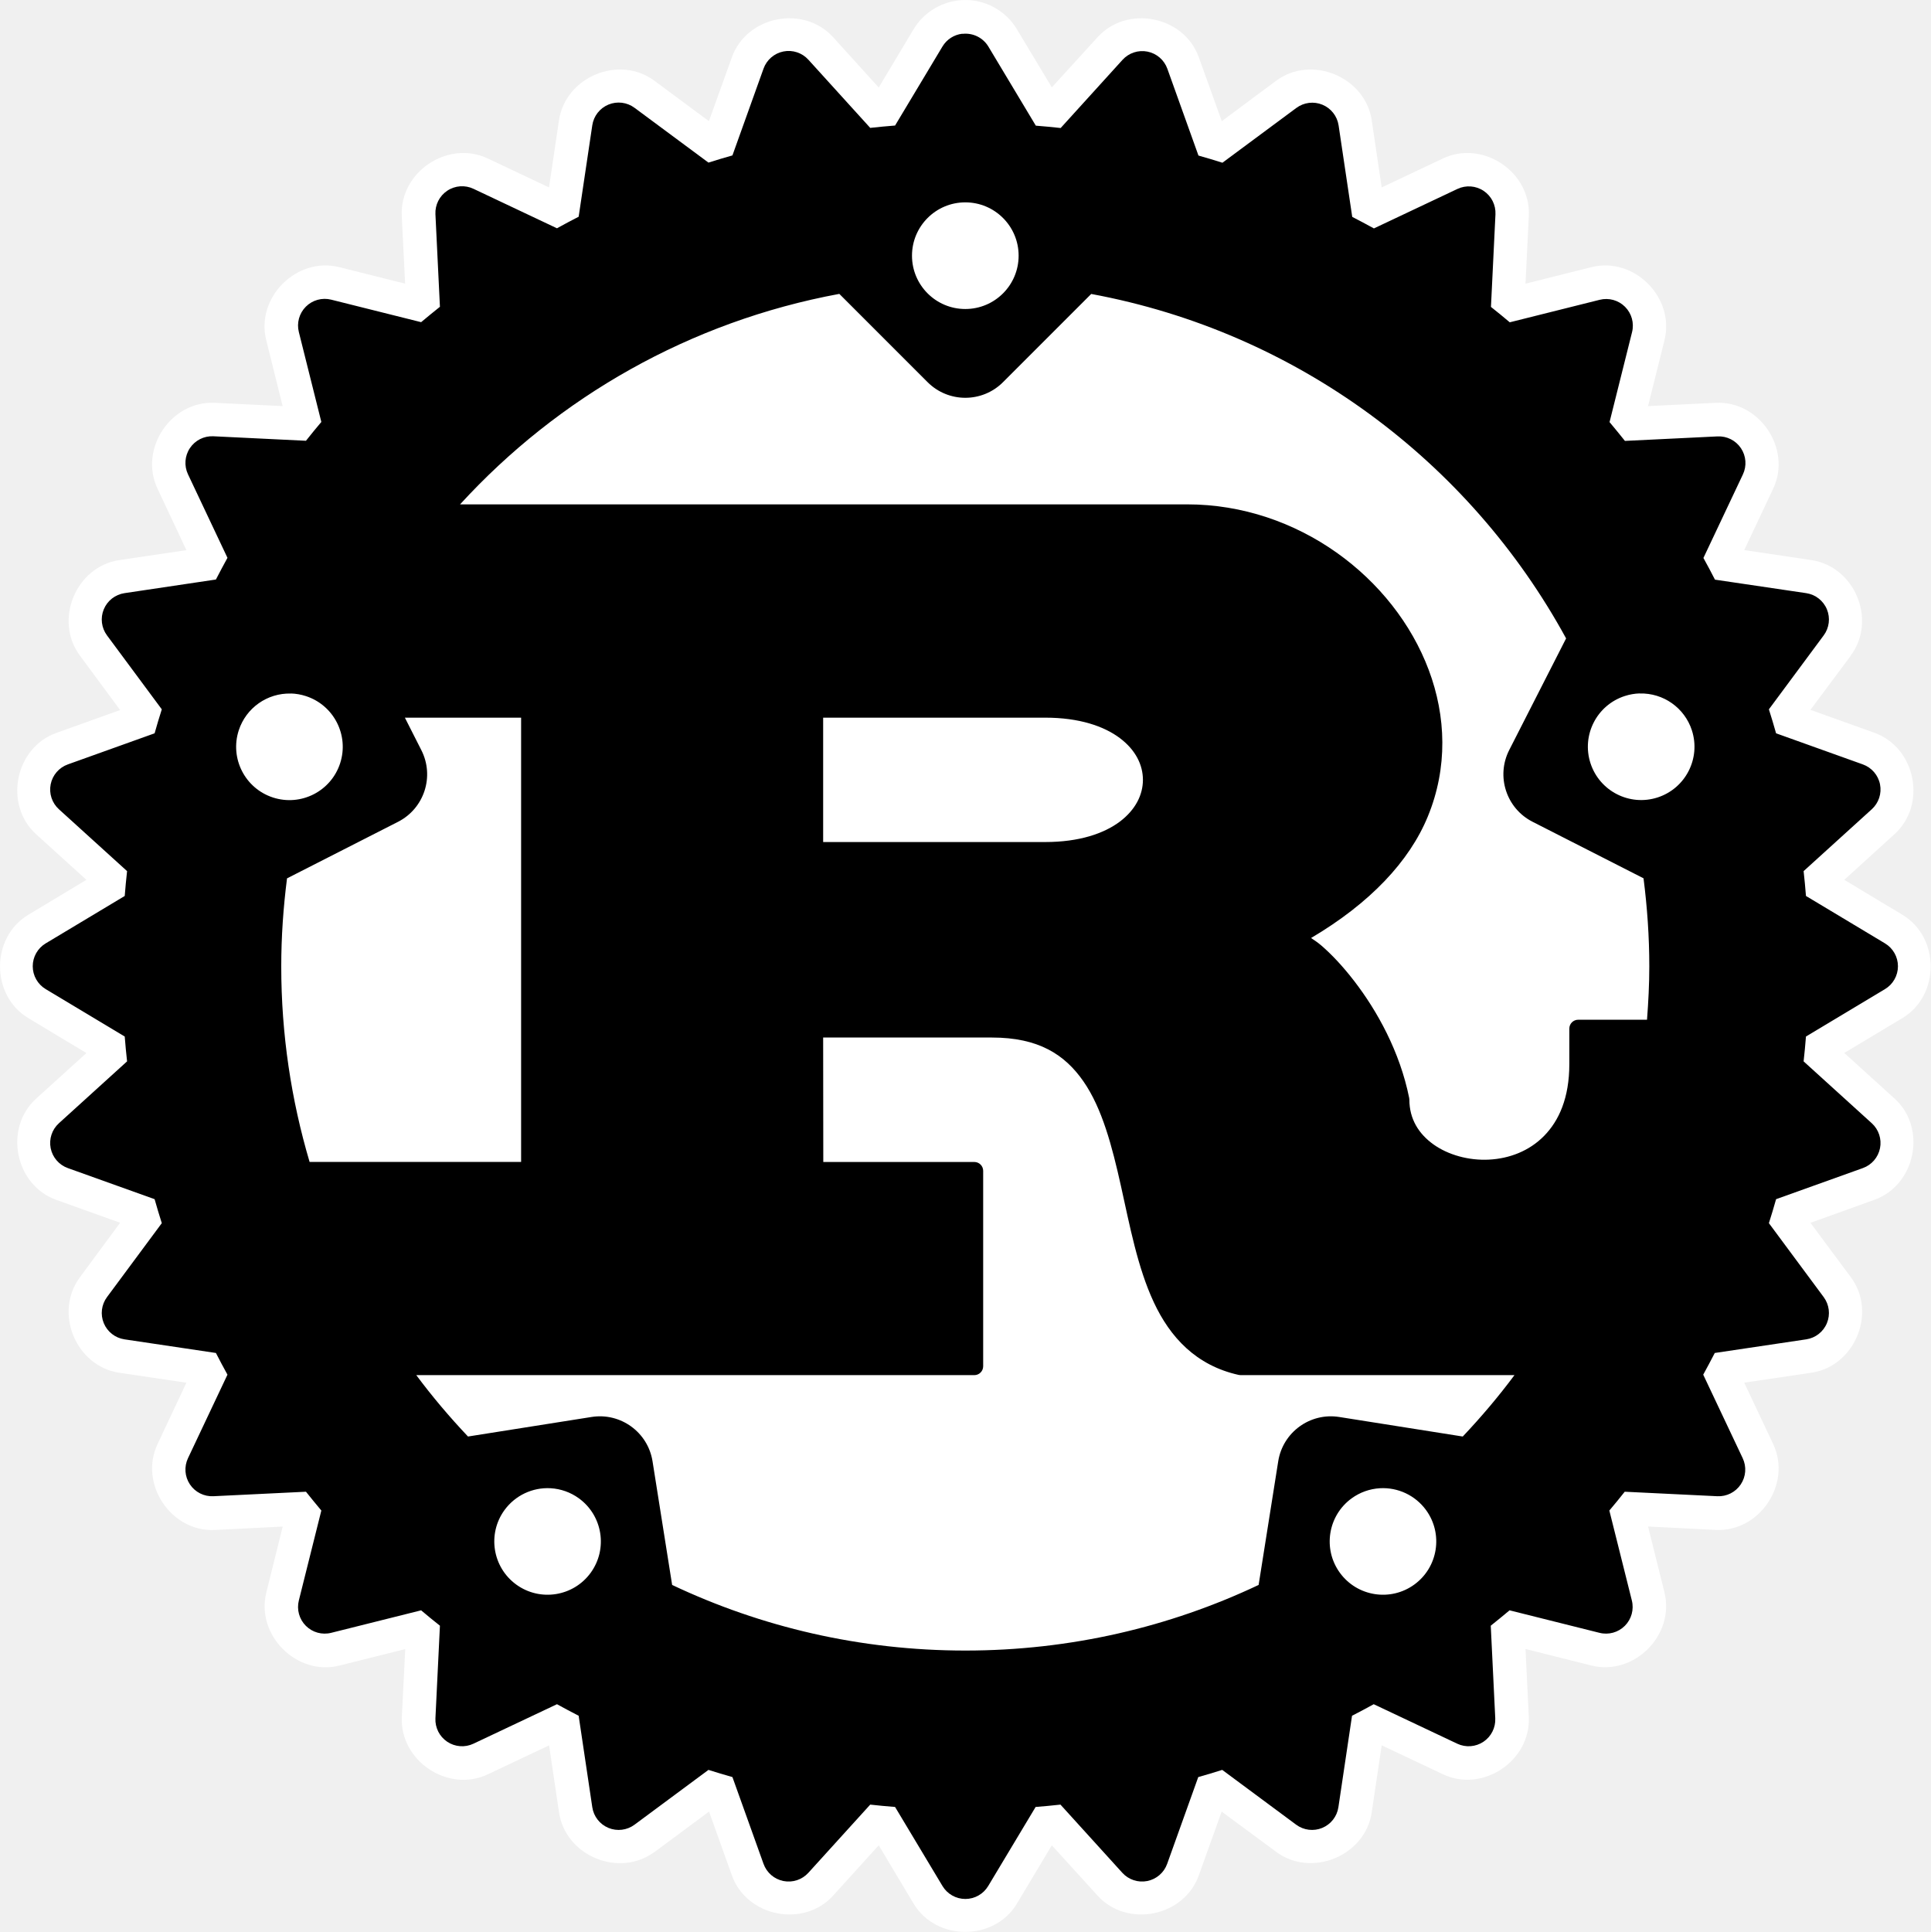
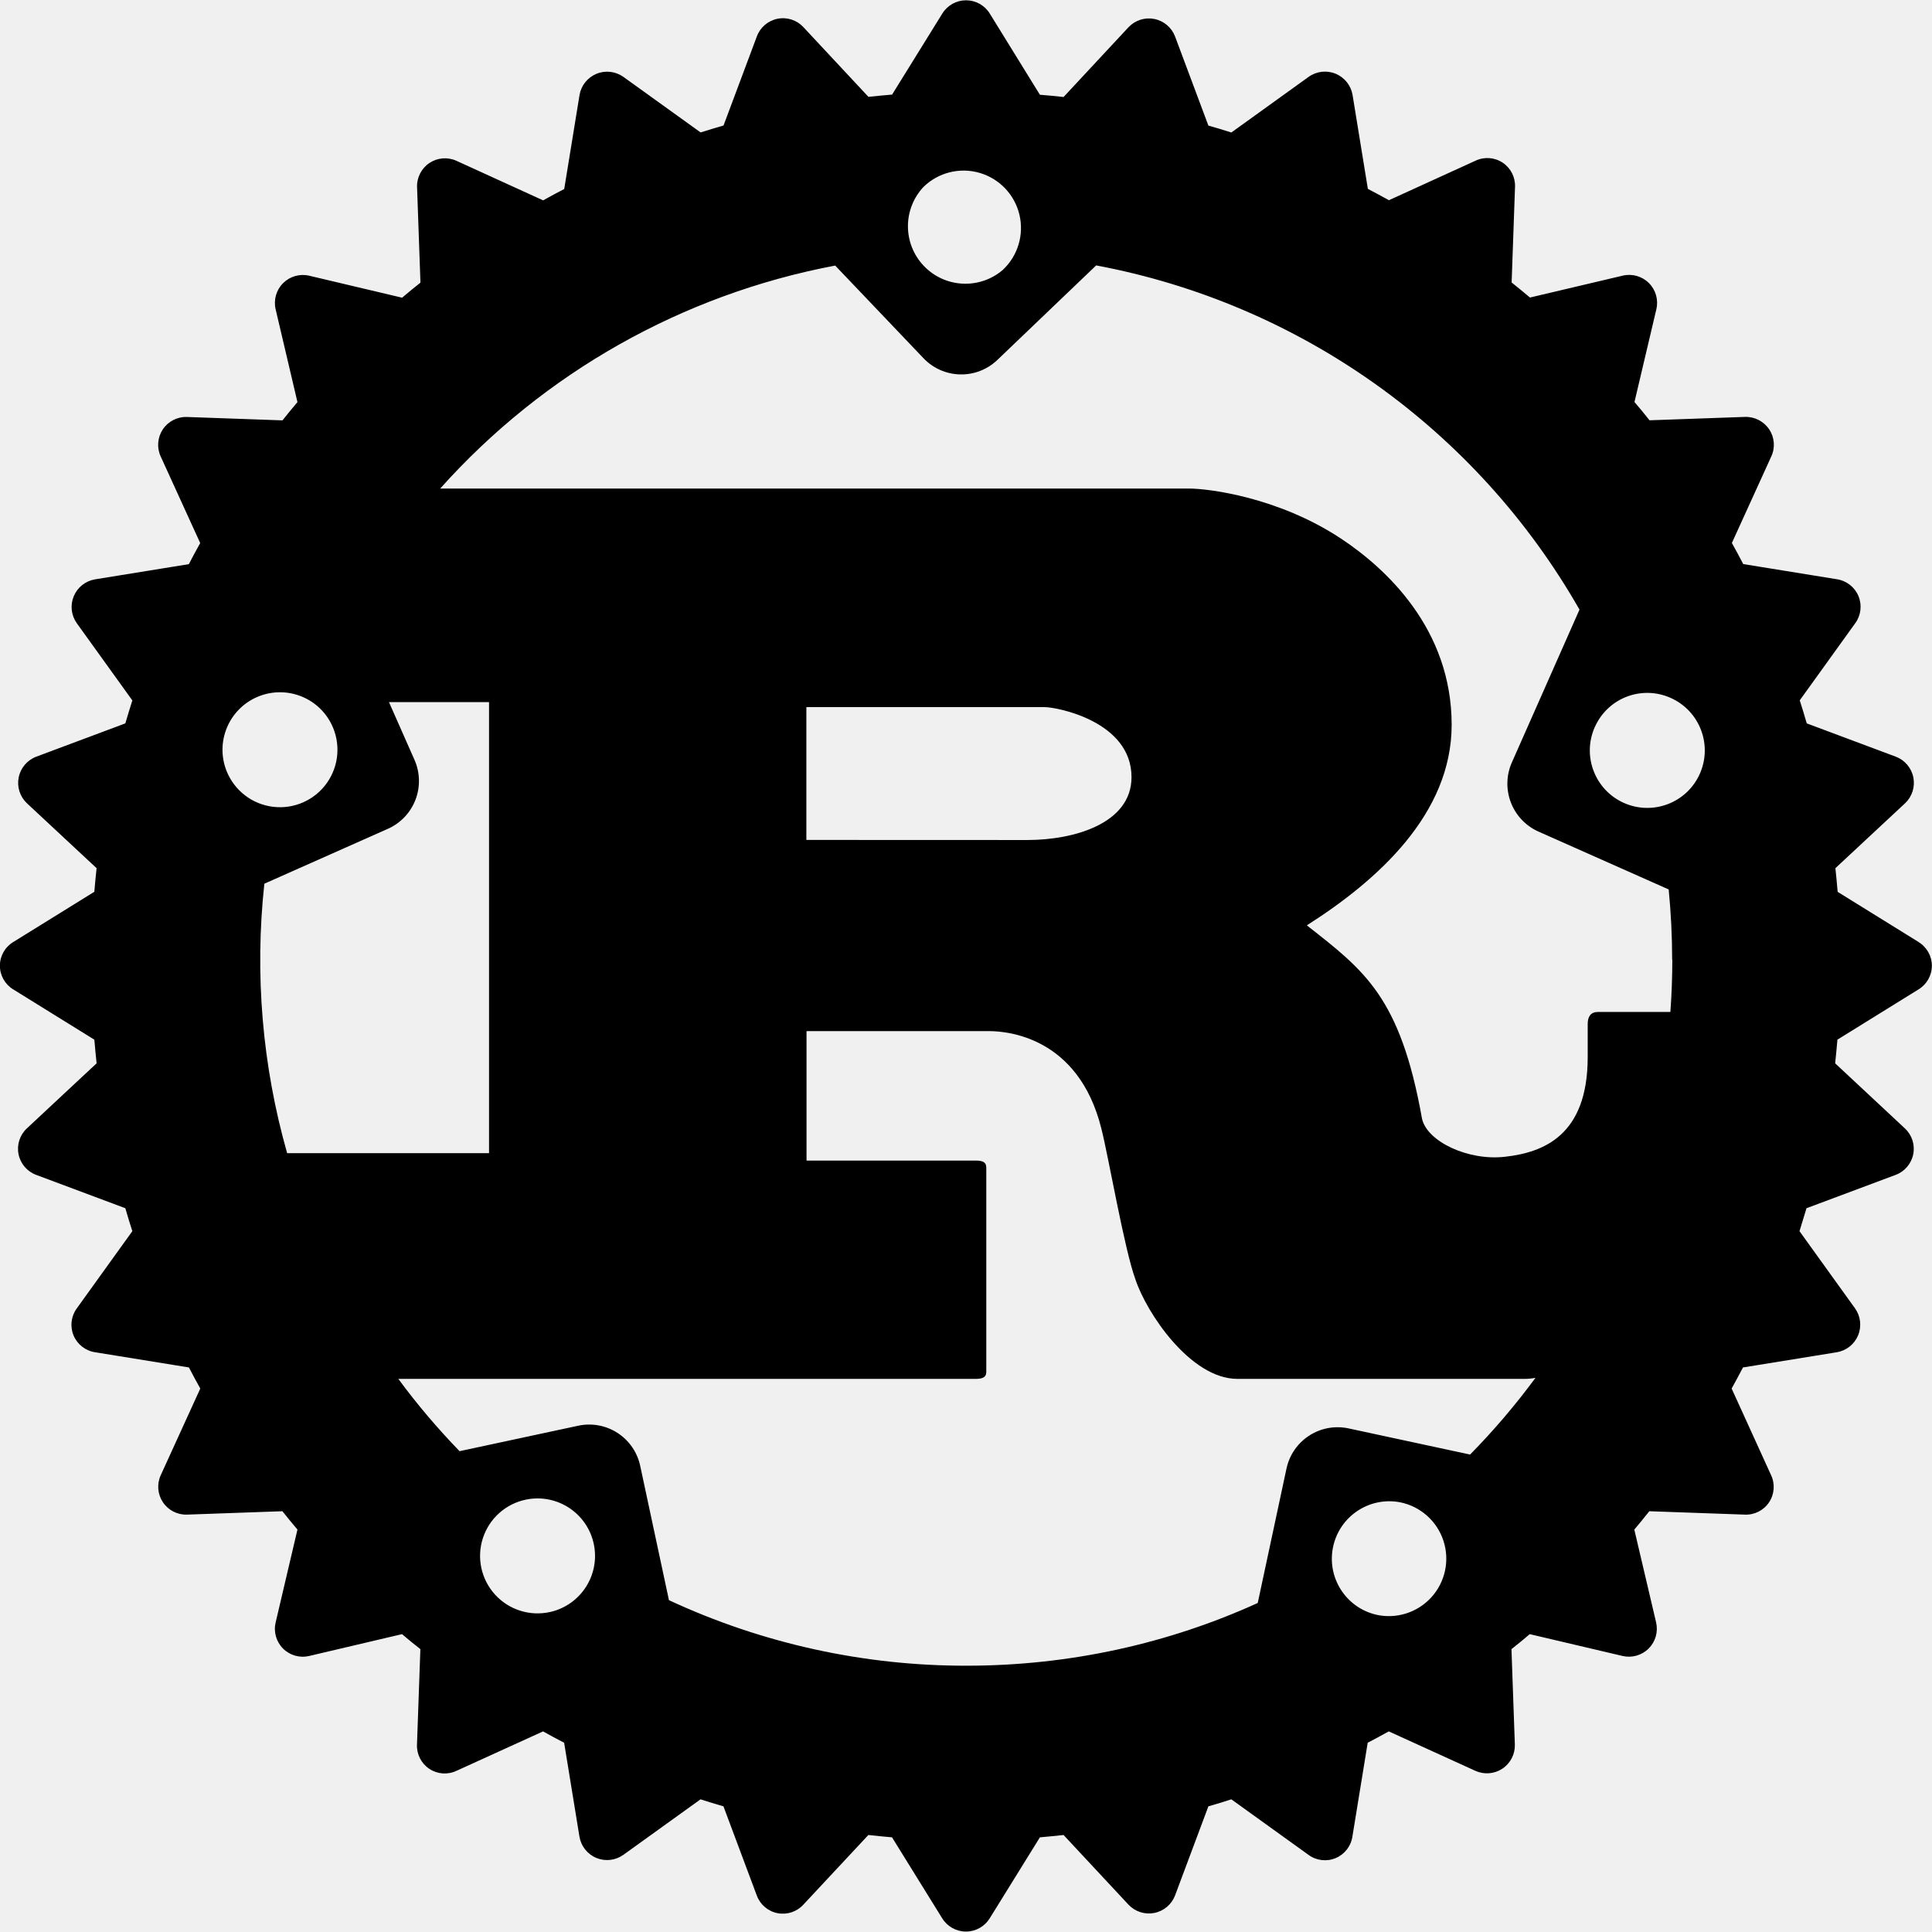
- <svg xmlns="http://www.w3.org/2000/svg" viewBox="0 0 28.752 28.768" xml:space="preserve">
-   <path style="fill:#ffffff" d="m 14.403,4.1062512e-4 c -0.043,-0.001 -0.086,6.4206488e-4 -0.13,0.006 -0.277,0.032 -0.525,0.191 -0.668,0.429 L 13.086,1.303 12.408,0.555 C 11.968,0.069 11.119,0.236 10.899,0.854 L 10.557,1.804 9.746,1.203 C 9.22,0.812 8.42,1.144 8.324,1.793 L 8.176,2.791 7.262,2.359 C 6.67,2.08 5.951,2.561 5.983,3.215 L 6.033,4.224 5.053,3.978 C 4.417,3.819 3.805,4.43 3.965,5.066 L 4.209,6.047 3.199,5.998 C 2.545,5.966 2.066,6.685 2.346,7.277 L 2.776,8.192 1.777,8.34 C 1.129,8.436 0.799,9.235 1.19,9.762 l 0.599,0.811 -0.949,0.34 c -0.618,0.22 -0.787,1.07 -0.301,1.51 L 1.287,13.101 0.422,13.621 c -0.562,0.337 -0.562,1.202 0,1.539 L 1.287,15.68 0.539,16.358 c -0.486,0.44 -0.317,1.289 0.301,1.509 l 0.949,0.34 -0.599,0.812 c -0.391,0.526 -0.061,1.326 0.588,1.422 l 0.998,0.148 -0.43,0.914 c -0.279,0.592 0.2,1.311 0.854,1.279 l 1.01,-0.051 -0.244,0.982 c -0.158,0.635 0.453,1.247 1.088,1.088 l 0.981,-0.246 -0.051,1.01 c -0.032,0.654 0.687,1.135 1.279,0.856 l 0.914,-0.432 0.148,0.998 c 0.096,0.649 0.896,0.979 1.422,0.588 v 0.002 l 0.812,-0.602 0.34,0.949 c 0.22,0.618 1.07,0.787 1.509,0.301 l 0.678,-0.748 0.519,0.868 c 0.337,0.562 1.202,0.562 1.539,0 l 0.52,-0.868 0.68,0.748 c 0.44,0.486 1.289,0.317 1.509,-0.301 l 0.34,-0.949 0.811,0.599 c 0.526,0.391 1.328,0.061 1.424,-0.588 l 0.148,-0.998 0.914,0.432 c 0.592,0.279 1.309,-0.202 1.277,-0.856 l -0.049,-1.01 0.981,0.246 c 0.635,0.159 1.246,-0.453 1.088,-1.088 v -0.002 l -0.244,-0.98 1.008,0.051 c 0.654,0.032 1.135,-0.687 0.855,-1.279 l -0.431,-0.914 1,-0.148 c 0.649,-0.096 0.979,-0.896 0.588,-1.422 l -0.602,-0.81 0.951,-0.342 c 0.618,-0.22 0.787,-1.07 0.301,-1.509 l -0.748,-0.678 0.865,-0.519 c 0.562,-0.337 0.562,-1.202 0,-1.539 l -0.865,-0.52 0.748,-0.68 c 0.486,-0.44 0.317,-1.29 -0.301,-1.51 L 26.961,10.57 27.563,9.762 V 9.759 C 27.952,9.233 27.623,8.436 26.975,8.34 L 25.975,8.191 26.406,7.277 C 26.686,6.685 26.205,5.966 25.551,5.998 l -1.008,0.049 0.244,-0.98 C 24.947,4.43 24.335,3.819 23.699,3.978 l -0.981,0.246 0.049,-1.01 C 22.8,2.561 22.082,2.08 21.49,2.359 L 20.576,2.791 20.428,1.793 V 1.791 C 20.331,1.144 19.53,0.812 19.004,1.203 L 18.195,1.804 17.853,0.854 C 17.633,0.236 16.784,0.069 16.344,0.555 L 15.664,1.301 15.144,0.436 C 14.986,0.172 14.705,0.01 14.403,4.1062512e-4 Z" />
-   <g transform="translate(42.06841,-2.548839)">
-     <path d="m -27.738,3.051 a 0.397,0.397 0 0 0 -0.295,0.19 l -0.706,1.177 c -0.124,0.01 -0.247,0.021 -0.37,0.035 l -0.921,-1.015 a 0.397,0.397 0 0 0 -0.668,0.133 l -0.463,1.292 c -0.119,0.034 -0.239,0.069 -0.357,0.107 l -1.101,-0.816 a 0.397,0.397 0 0 0 -0.629,0.26 l -0.203,1.362 c -0.109,0.056 -0.217,0.113 -0.323,0.172 l -1.244,-0.588 a 0.397,0.397 0 0 0 -0.566,0.378 l 0.067,1.379 c -0.094,0.075 -0.188,0.152 -0.28,0.229 l -1.339,-0.335 a 0.397,0.397 0 0 0 -0.482,0.482 l 0.335,1.339 c -0.078,0.092 -0.154,0.185 -0.229,0.28 l -1.379,-0.067 a 0.397,0.397 0 0 0 -0.378,0.566 l 0.588,1.244 c -0.059,0.107 -0.116,0.215 -0.172,0.323 l -1.362,0.203 a 0.397,0.397 0 0 0 -0.26,0.629 l 0.816,1.101 c -0.038,0.118 -0.073,0.237 -0.107,0.357 l -1.292,0.463 a 0.397,0.397 0 0 0 -0.133,0.668 l 1.015,0.921 c -0.014,0.123 -0.025,0.246 -0.035,0.37 l -1.177,0.706 a 0.397,0.397 0 0 0 0,0.681 l 1.177,0.706 c 0.01,0.124 0.021,0.247 0.035,0.37 l -1.015,0.921 a 0.397,0.397 0 0 0 0.133,0.668 l 1.292,0.463 c 0.034,0.119 0.069,0.239 0.107,0.357 l -0.816,1.101 a 0.397,0.397 0 0 0 0.26,0.629 l 1.362,0.203 c 0.056,0.109 0.113,0.217 0.172,0.323 l -0.588,1.244 a 0.397,0.397 0 0 0 0.378,0.566 l 1.379,-0.067 c 0.075,0.094 0.152,0.188 0.229,0.28 l -0.335,1.339 a 0.397,0.397 0 0 0 0.482,0.482 l 1.339,-0.335 c 0.092,0.078 0.185,0.154 0.28,0.229 l -0.067,1.379 a 0.397,0.397 0 0 0 0.566,0.378 l 1.244,-0.588 c 0.107,0.059 0.215,0.116 0.323,0.172 l 0.203,1.362 a 0.397,0.397 0 0 0 0.629,0.26 l 1.101,-0.816 c 0.118,0.038 0.237,0.073 0.357,0.107 l 0.463,1.292 a 0.397,0.397 0 0 0 0.668,0.133 l 0.921,-1.015 c 0.123,0.014 0.246,0.025 0.37,0.035 l 0.706,1.177 a 0.397,0.397 0 0 0 0.681,0 l 0.706,-1.177 c 0.124,-0.01 0.247,-0.021 0.37,-0.035 l 0.921,1.015 a 0.397,0.397 0 0 0 0.668,-0.133 l 0.463,-1.292 c 0.119,-0.034 0.239,-0.069 0.357,-0.107 l 1.101,0.816 a 0.397,0.397 0 0 0 0.629,-0.26 l 0.203,-1.362 c 0.109,-0.056 0.217,-0.113 0.323,-0.172 l 1.244,0.588 a 0.397,0.397 0 0 0 0.566,-0.378 l -0.067,-1.379 c 0.094,-0.075 0.188,-0.152 0.28,-0.229 l 1.339,0.335 a 0.397,0.397 0 0 0 0.482,-0.482 l -0.335,-1.339 c 0.078,-0.092 0.154,-0.185 0.229,-0.28 l 1.379,0.067 a 0.397,0.397 0 0 0 0.378,-0.566 l -0.588,-1.244 c 0.059,-0.107 0.116,-0.215 0.172,-0.323 l 1.362,-0.203 a 0.397,0.397 0 0 0 0.26,-0.629 l -0.816,-1.101 c 0.038,-0.118 0.073,-0.237 0.107,-0.357 l 1.292,-0.463 a 0.397,0.397 0 0 0 0.133,-0.668 l -1.015,-0.921 c 0.014,-0.123 0.025,-0.246 0.035,-0.37 l 1.177,-0.706 a 0.397,0.397 0 0 0 0,-0.681 l -1.177,-0.706 c -0.01,-0.124 -0.021,-0.247 -0.035,-0.37 l 1.015,-0.921 a 0.397,0.397 0 0 0 -0.133,-0.668 l -1.292,-0.463 c -0.034,-0.119 -0.069,-0.239 -0.107,-0.357 l 0.816,-1.101 a 0.397,0.397 0 0 0 -0.26,-0.629 L -16.529,11.18 c -0.056,-0.109 -0.113,-0.217 -0.172,-0.323 l 0.588,-1.244 a 0.397,0.397 0 0 0 -0.378,-0.566 l -1.379,0.067 c -0.075,-0.094 -0.152,-0.188 -0.229,-0.28 l 0.335,-1.339 a 0.397,0.397 0 0 0 -0.482,-0.482 l -1.339,0.335 c -0.092,-0.078 -0.185,-0.154 -0.28,-0.229 l 0.067,-1.379 a 0.397,0.397 0 0 0 -0.566,-0.378 l -1.244,0.588 c -0.107,-0.059 -0.215,-0.116 -0.323,-0.172 l -0.203,-1.362 a 0.397,0.397 0 0 0 -0.629,-0.26 l -1.101,0.816 c -0.118,-0.038 -0.237,-0.073 -0.357,-0.107 l -0.463,-1.292 a 0.397,0.397 0 0 0 -0.668,-0.133 l -0.921,1.015 c -0.123,-0.014 -0.246,-0.025 -0.37,-0.035 l -0.706,-1.177 a 0.397,0.397 0 0 0 -0.386,-0.19 z m 0.045,2.511 a 0.794,0.794 0 0 1 0.794,0.794 0.794,0.794 0 0 1 -0.794,0.794 0.794,0.794 0 0 1 -0.794,-0.794 0.794,0.794 0 0 1 0.794,-0.794 z m -1.875,1.364 1.314,1.314 a 0.794,0.794 0 0 0 1.122,0 l 1.314,-1.314 c 3.059,0.566 5.632,2.49 7.072,5.129 l -0.847,1.662 a 0.794,0.794 0 0 0 0.347,1.068 l 1.653,0.842 c 0.055,0.43 0.086,0.867 0.086,1.312 0,0.267 -0.014,0.532 -0.034,0.794 h -1.025 a 0.132,0.132 0 0 0 -0.132,0.132 v 0.529 c 0,0.502 -0.154,0.843 -0.376,1.069 -0.222,0.226 -0.519,0.338 -0.822,0.353 -0.302,0.015 -0.606,-0.07 -0.826,-0.227 -0.22,-0.158 -0.358,-0.379 -0.358,-0.666 a 0.132,0.132 0 0 0 -0.003,-0.026 c -0.138,-0.688 -0.478,-1.299 -0.819,-1.741 -0.17,-0.221 -0.341,-0.401 -0.49,-0.529 -0.055,-0.047 -0.103,-0.078 -0.152,-0.111 0.877,-0.518 1.464,-1.14 1.739,-1.81 0.299,-0.727 0.272,-1.492 0.014,-2.18 -0.516,-1.377 -1.95,-2.467 -3.597,-2.467 h -10.829 c 1.461,-1.597 3.426,-2.723 5.647,-3.134 z m -8.168,5.949 a 0.794,0.794 0 0 1 0.223,0.039 0.794,0.794 0 0 1 0.51,1 0.794,0.794 0 0 1 -1,0.51 0.794,0.794 0 0 1 -0.51,-1 0.794,0.794 0 0 1 0.777,-0.548 z m 20.086,0 a 0.794,0.794 0 0 1 0.777,0.548 0.794,0.794 0 0 1 -0.51,1 0.794,0.794 0 0 1 -1,-0.51 0.794,0.794 0 0 1 0.51,-1 0.794,0.794 0 0 1 0.223,-0.039 z m -18.389,0.36 h 1.731 v 6.615 h -3.15 c -0.273,-0.922 -0.422,-1.898 -0.422,-2.91 0,-0.445 0.031,-0.882 0.086,-1.312 l 1.653,-0.842 a 0.794,0.794 0 0 0 0.347,-1.068 z m 6.229,0 h 3.307 c 0.507,0 0.875,0.127 1.111,0.304 0.236,0.177 0.344,0.401 0.344,0.622 0,0.22 -0.108,0.444 -0.344,0.622 -0.236,0.177 -0.604,0.304 -1.111,0.304 h -3.307 z m 0,4.763 h 2.514 c 0.694,0 1.085,0.253 1.363,0.654 0.278,0.401 0.426,0.965 0.558,1.558 0.132,0.593 0.247,1.212 0.489,1.73 0.242,0.519 0.628,0.941 1.265,1.082 a 0.132,0.132 0 0 0 0.029,0.003 h 4.077 c -0.238,0.32 -0.497,0.625 -0.77,0.914 l -1.84,-0.291 a 0.794,0.794 0 0 0 -0.908,0.659 l -0.292,1.842 c -1.323,0.626 -2.803,0.977 -4.367,0.977 -1.565,0 -3.045,-0.351 -4.367,-0.977 l -0.292,-1.842 a 0.794,0.794 0 0 0 -0.908,-0.659 l -1.84,0.291 c -0.274,-0.29 -0.532,-0.594 -0.77,-0.914 h 8.31 a 0.132,0.132 0 0 0 0.132,-0.132 v -2.91 a 0.132,0.132 0 0 0 -0.132,-0.132 h -2.249 z m -4.059,6.711 a 0.794,0.794 0 0 1 0.421,0.15 0.794,0.794 0 0 1 0.176,1.109 0.794,0.794 0 0 1 -1.109,0.175 0.794,0.794 0 0 1 -0.175,-1.108 0.794,0.794 0 0 1 0.687,-0.326 z m 12.351,0 a 0.794,0.794 0 0 1 0.687,0.326 0.794,0.794 0 0 1 -0.175,1.108 0.794,0.794 0 0 1 -1.109,-0.175 0.794,0.794 0 0 1 0.176,-1.109 0.794,0.794 0 0 1 0.421,-0.15 z" />
-   </g>
+ <svg xmlns="http://www.w3.org/2000/svg" role="img" viewBox="0 0 24 24">
+   <path d="M23.835 11.703l-1.007-.624a13.727 13.727 0 00-.028-.294l.866-.807a.348.348 0 00-.115-.578l-1.107-.414a8.496 8.496 0 00-.087-.286l.69-.959a.346.346 0 00-.226-.545l-1.166-.189a9.357 9.357 0 00-.141-.262l.49-1.076a.344.344 0 00-.027-.336.349.349 0 00-.301-.154l-1.185.042a6.744 6.744 0 00-.187-.227l.272-1.153a.347.347 0 00-.417-.417l-1.153.272a14.018 14.018 0 00-.228-.187l.042-1.185a.344.344 0 00-.49-.328l-1.076.491c-.087-.048-.174-.095-.262-.141l-.19-1.167A.348.348 0 0016.256.955l-.96.691a8.487 8.487 0 00-.285-.086l-.414-1.107a.348.348 0 00-.578-.115l-.807.867a9.294 9.294 0 00-.294-.028L12.295.168a.346.346 0 00-.589 0l-.624 1.007a13.738 13.738 0 00-.294.028L9.98.337a.346.346 0 00-.578.115l-.414 1.107c-.096.027-.19.057-.285.086L7.744.955a.348.348 0 00-.545.226L7.009 2.348a9.357 9.357 0 00-.262.141l-1.076-.491a.346.346 0 00-.49.328l.042 1.185a7.983 7.983 0 00-.228.187L3.841 3.425a.347.347 0 00-.417.417l.271 1.153c-.063.075-.126.151-.186.227l-1.185-.042a.346.346 0 00-.328.49l.491 1.076a9.167 9.167 0 00-.141.262l-1.166.189a.348.348 0 00-.226.545l.69.959a13.303 13.303 0 00-.087.285l-1.107.414a.348.348 0 00-.116.578l.866.807a9.294 9.294 0 00-.028.293l-1.007.624a.344.344 0 000 .589l1.007.624c.008.098.018.196.028.294l-.866.808a.346.346 0 00.116.578l1.107.414c.027.096.057.191.087.285l-.69.959a.345.345 0 00.227.545l1.166.189c.046.088.092.175.141.262l-.491 1.076a.346.346 0 00.328.49l1.183-.042c.062.077.123.153.187.228l-.271 1.154a.346.346 0 00.417.416l1.153-.271c.075.064.151.126.228.186l-.042 1.185a.344.344 0 00.49.327l1.076-.49c.087.049.174.095.262.141l.19 1.166a.348.348 0 00.545.227l.959-.69a9.299 9.299 0 00.285.087l.414 1.107a.345.345 0 00.578.115l.808-.866c.097.011.195.02.294.029l.624 1.007a.347.347 0 00.589 0l.624-1.007c.098-.009.196-.018.294-.029l.807.866a.348.348 0 00.578-.115l.414-1.107a8.463 8.463 0 00.285-.087l.959.69a.345.345 0 00.545-.227l.19-1.166c.088-.046.175-.093.262-.141l1.076.49a.347.347 0 00.49-.327l-.042-1.185a6.727 6.727 0 00.227-.186l1.153.271a.347.347 0 00.417-.416l-.271-1.154c.063-.075.126-.151.186-.228l1.185.042a.344.344 0 00.328-.49l-.49-1.076c.048-.087.095-.174.141-.262l1.166-.189a.348.348 0 00.226-.545l-.69-.959.087-.285 1.107-.414a.346.346 0 00.115-.578l-.866-.808c.01-.097.02-.195.028-.294l1.007-.624a.344.344 0 000-.589zm-6.741 8.355a.714.714 0 01.299-1.396.714.714 0 11-.3 1.396zm-.342-2.314a.649.649 0 00-.771.5l-.357 1.669c-1.103.501-2.329.779-3.619.779a8.737 8.737 0 01-3.695-.814l-.357-1.668a.648.648 0 00-.771-.499l-1.473.316a8.722 8.722 0 01-.761-.898h7.168c.081 0 .136-.014.136-.088v-2.536c0-.074-.054-.088-.136-.088h-2.097v-1.608h2.268c.206 0 1.107.059 1.394 1.209.09.353.287 1.504.423 1.873.135.413.683 1.238 1.268 1.238h3.572a.749.749 0 00.13-.013 8.787 8.787 0 01-.812.953zM6.837 20.024a.714.714 0 11-.3-1.396.714.714 0 01.3 1.396zM4.118 8.997a.714.714 0 11-1.304.579.714.714 0 011.304-.579zm-.835 1.981l1.535-.682a.65.65 0 00.33-.859l-.316-.715h1.243v5.603H3.567a8.775 8.775 0 01-.283-3.348zm6.734-.544V8.784h2.96c.153 0 1.079.177 1.079.87 0 .575-.711.781-1.295.781zm10.757 1.486c0 .219-.008.436-.024.651h-.9c-.09 0-.127.059-.127.148v.413c0 .973-.549 1.185-1.03 1.238-.458.052-.965-.191-1.028-.472-.27-1.519-.72-1.844-1.431-2.403.882-.56 1.799-1.386 1.799-2.491 0-1.194-.819-1.946-1.377-2.315-.782-.516-1.649-.62-1.883-.62H5.468a8.765 8.765 0 014.907-2.77l1.097 1.151a.648.648 0 00.918.021l1.227-1.174a8.775 8.775 0 016.004 4.276l-.84 1.898a.652.652 0 00.33.859l1.618.719c.028.287.043.577.043.872zm-9.301-9.599a.713.713 0 11.984 1.032.714.714 0 01-.984-1.032zm8.339 6.71a.711.711 0 01.94-.362.714.714 0 11-.941.363z" />
</svg>
